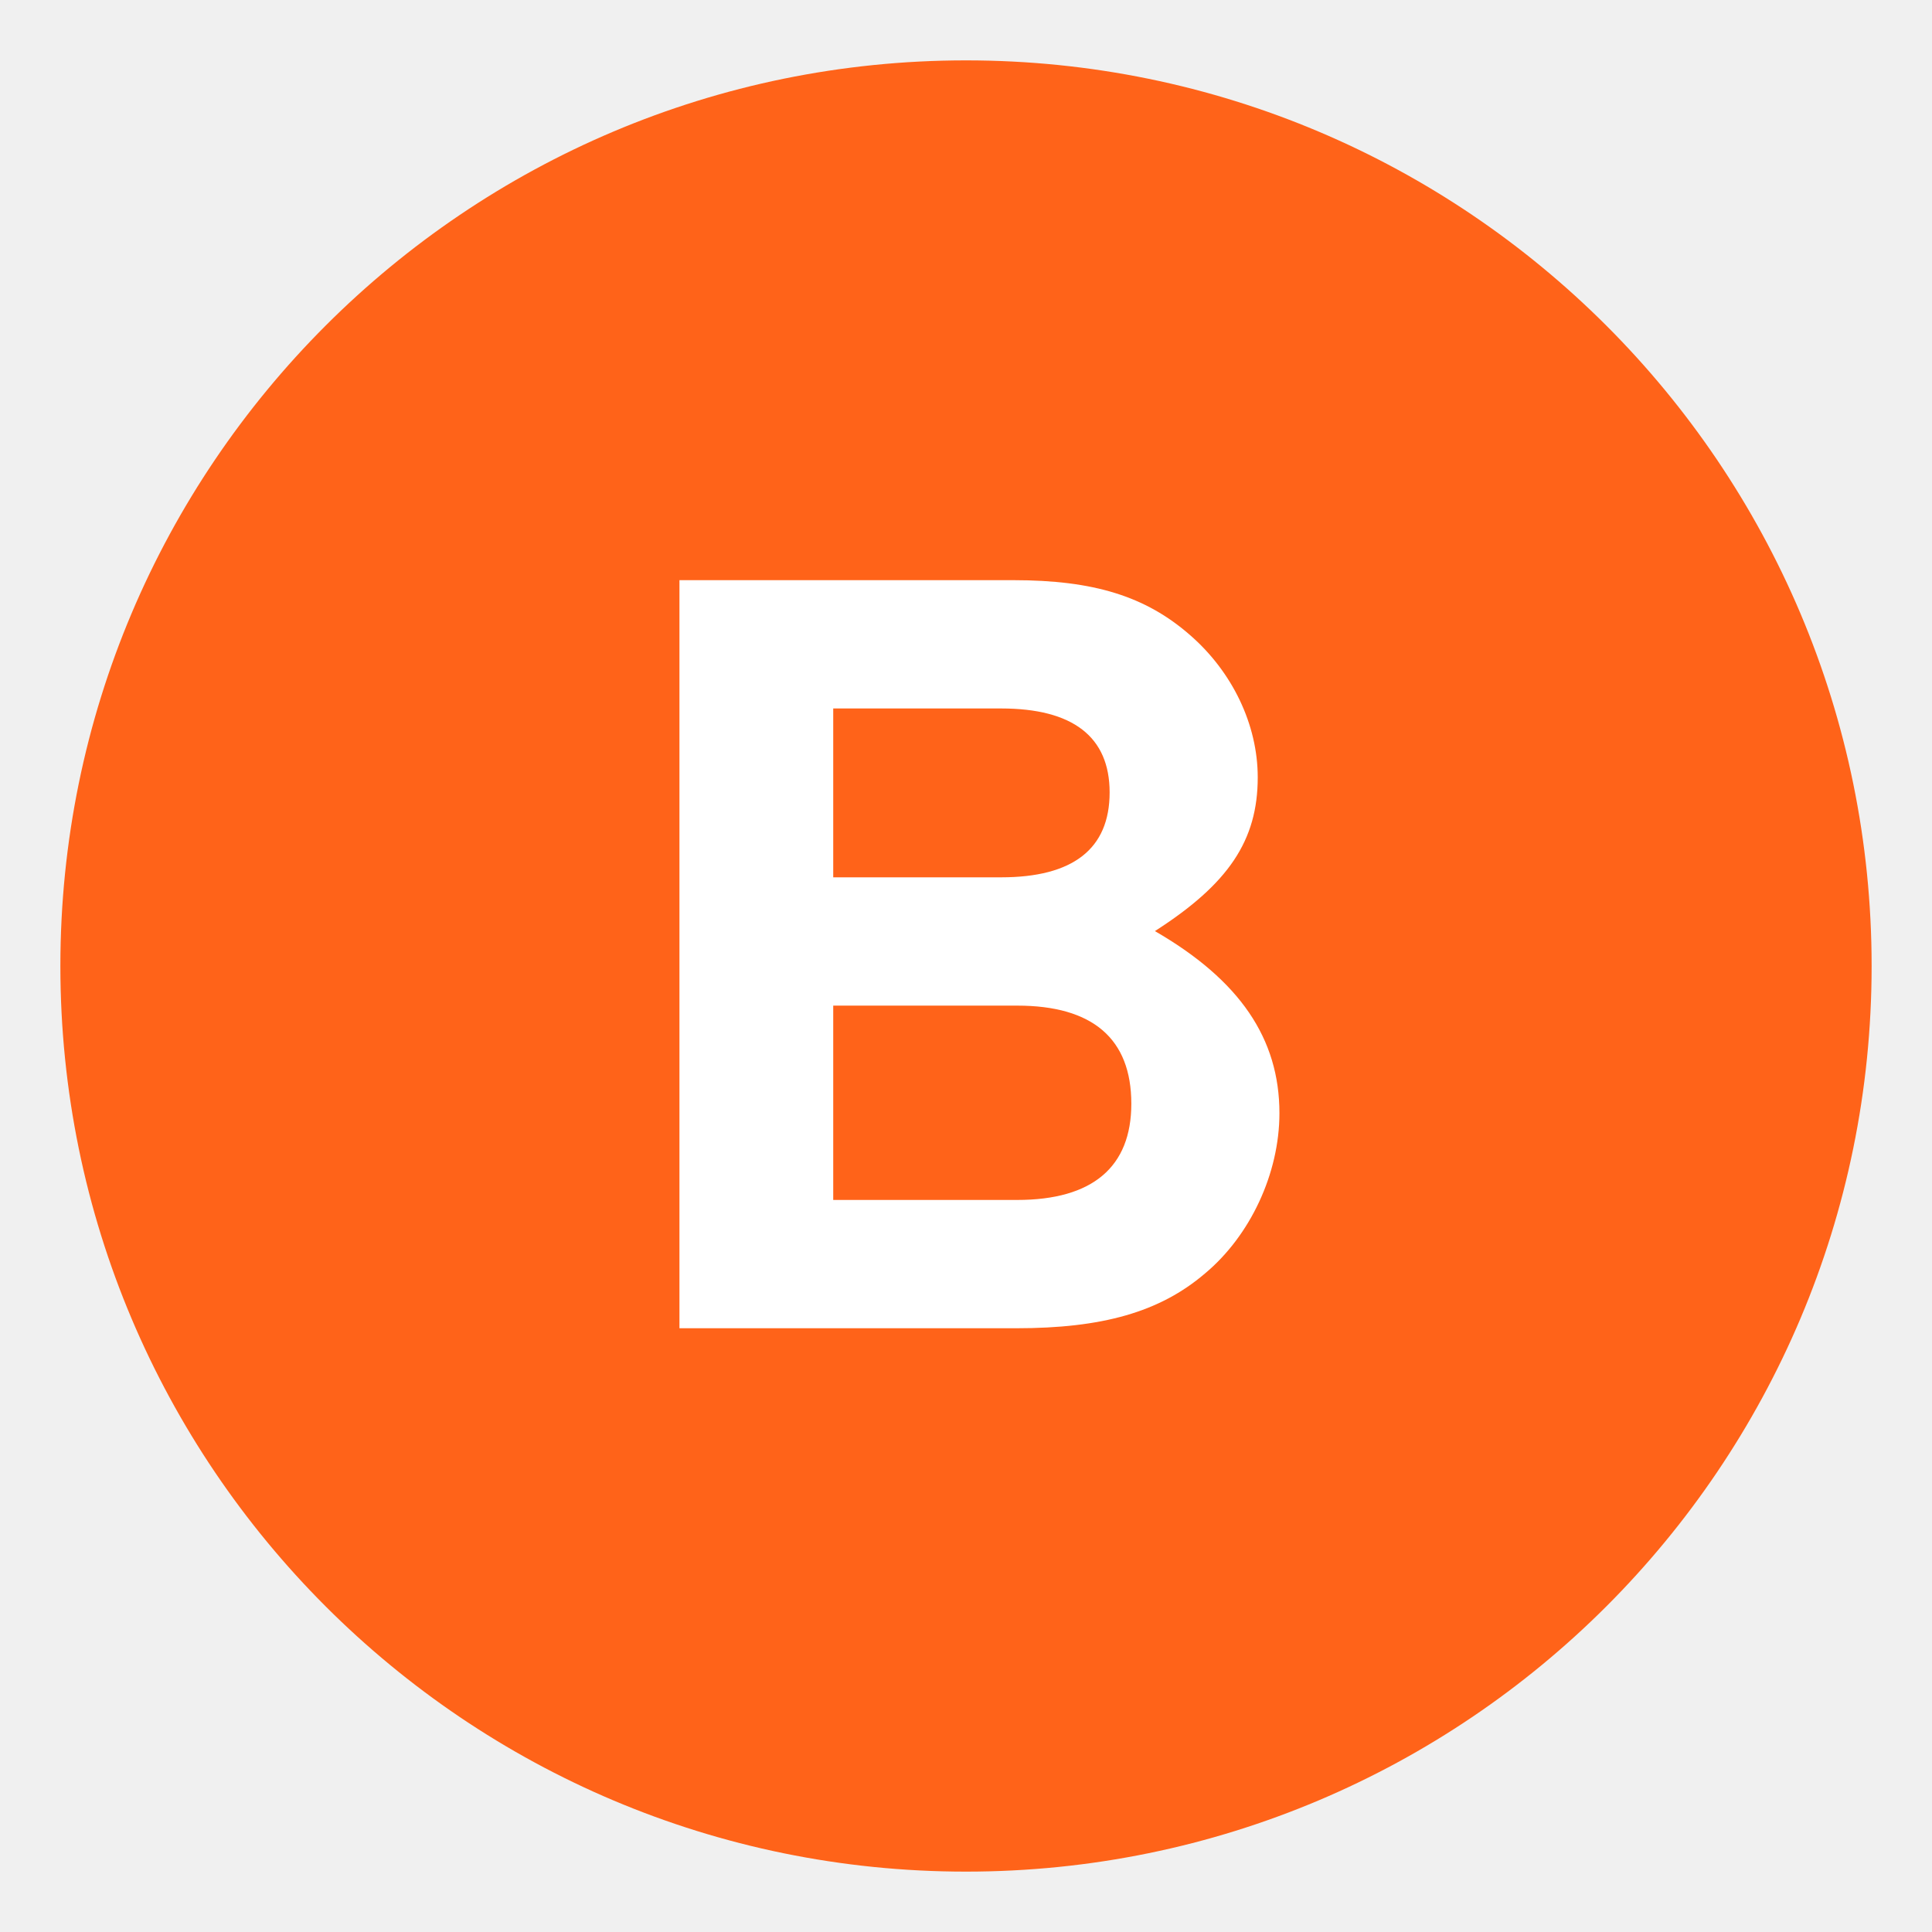
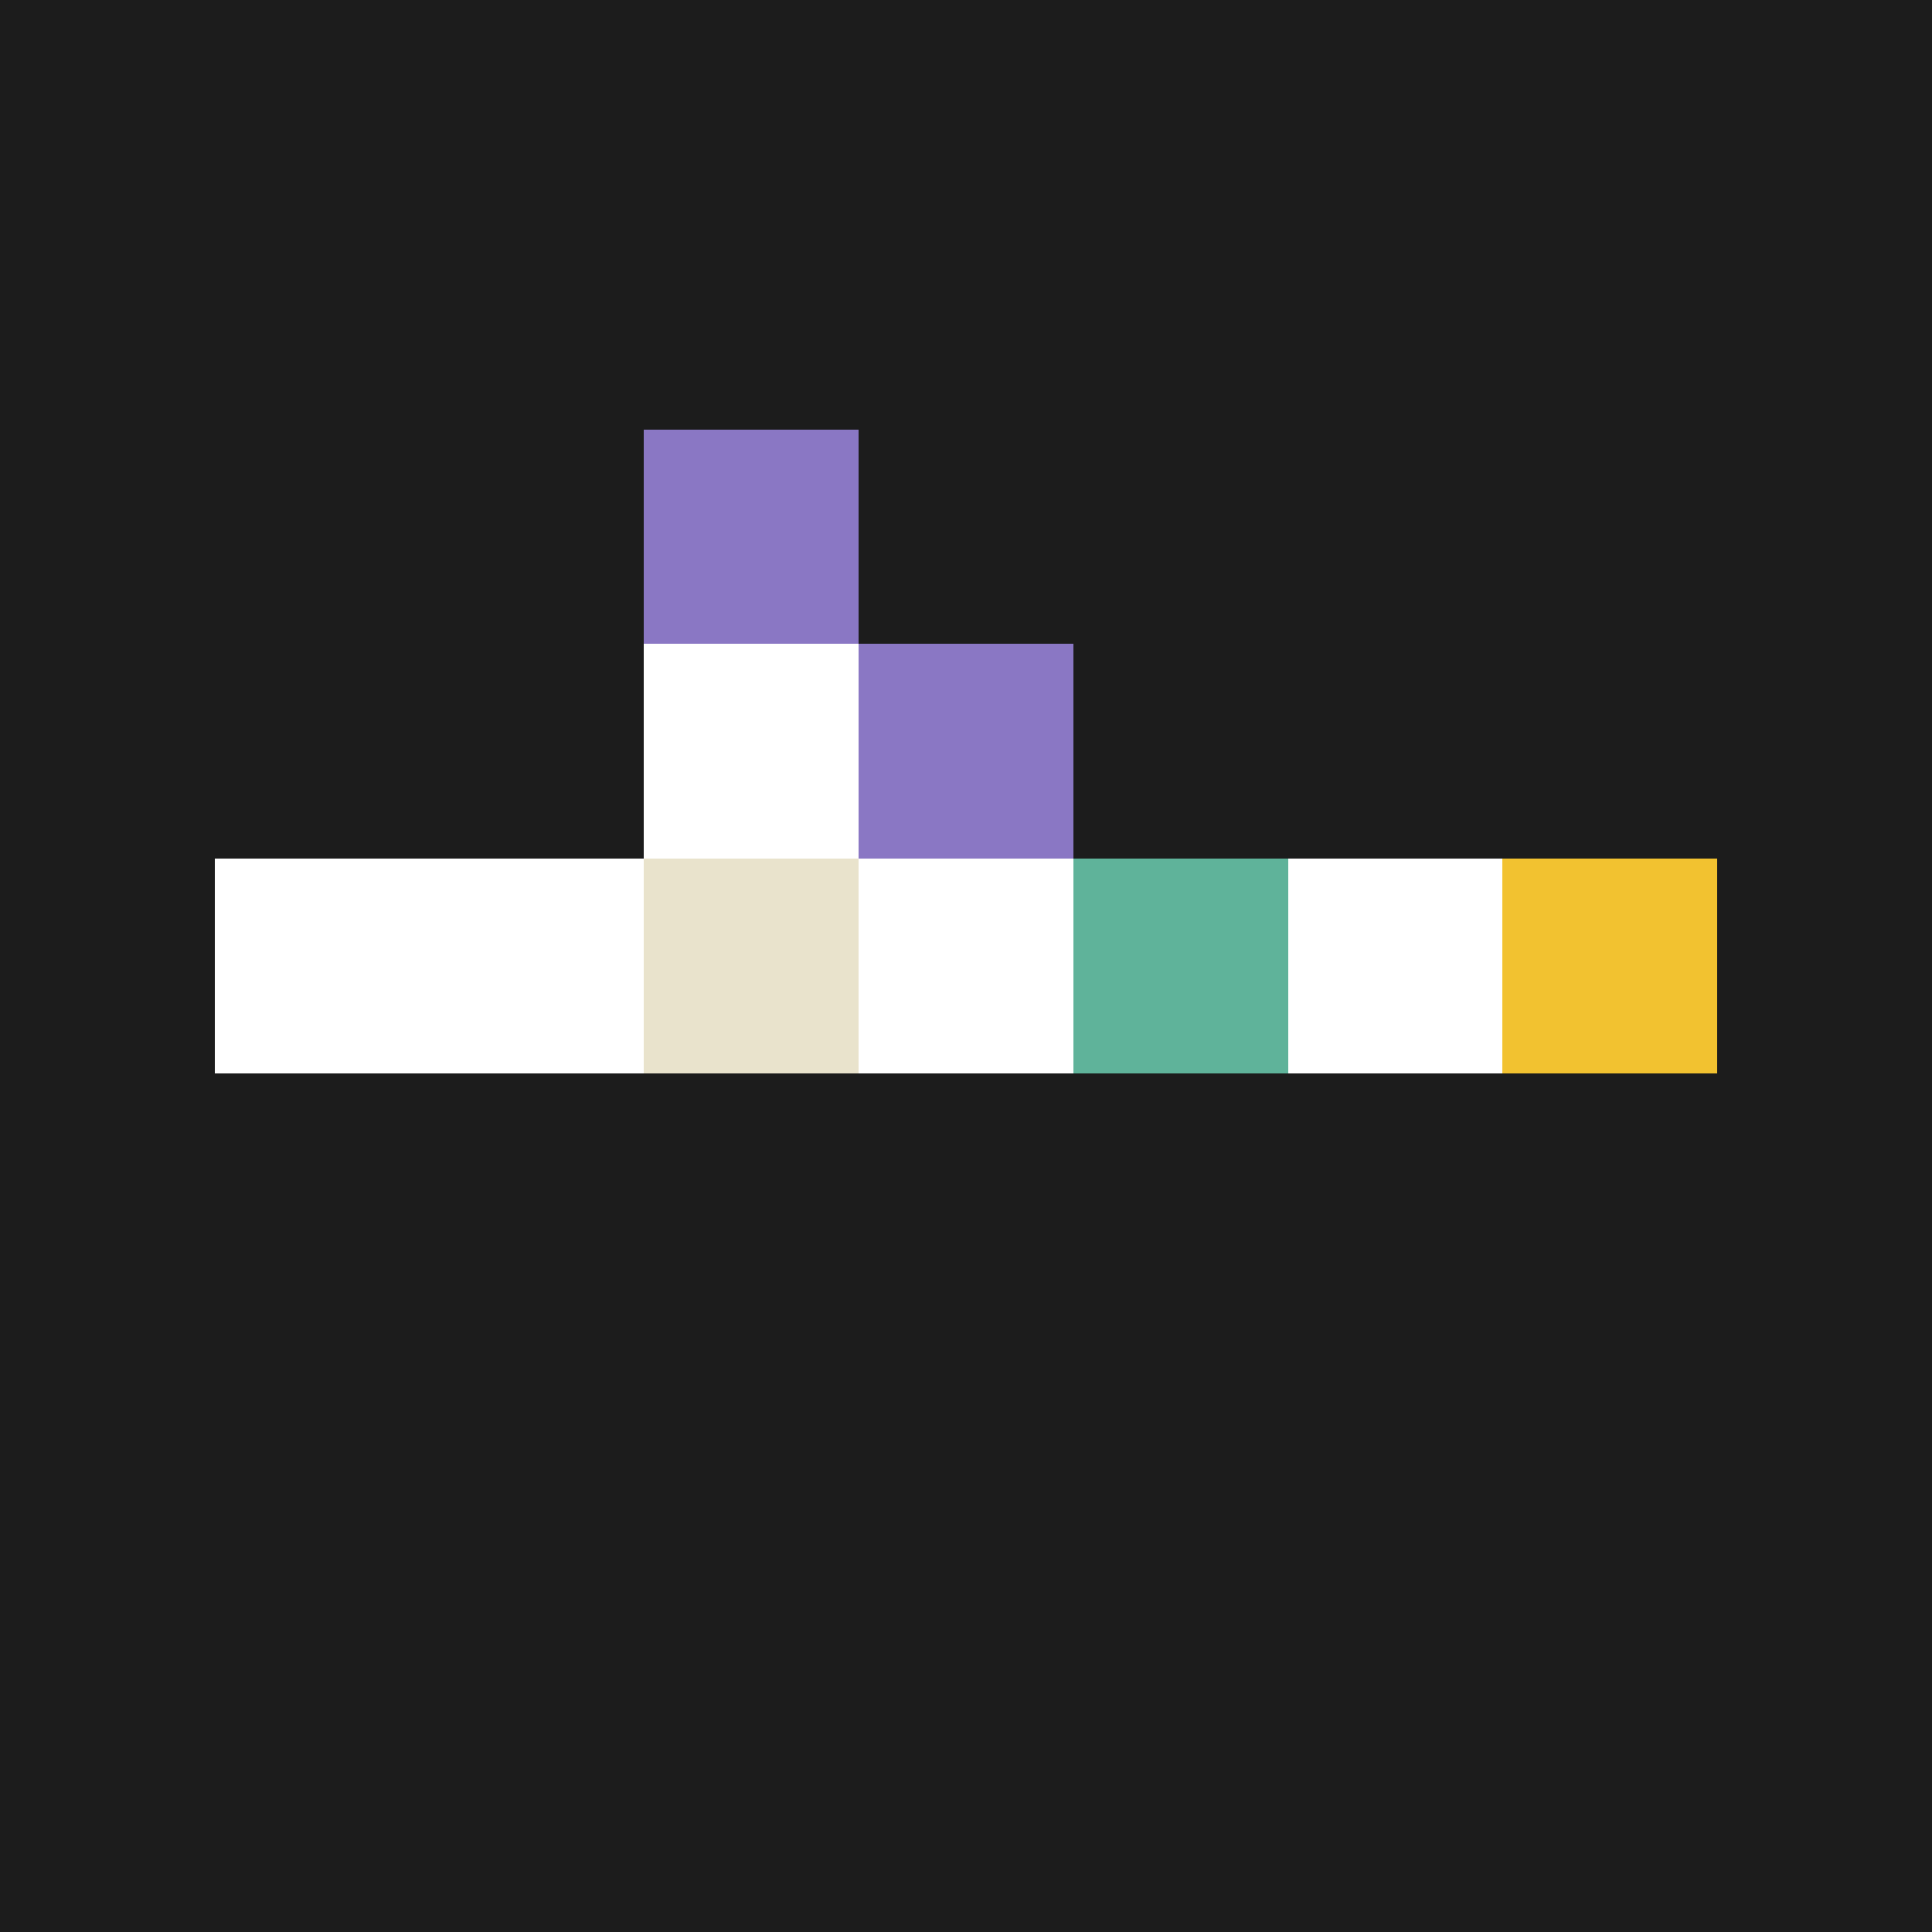
- <svg xmlns="http://www.w3.org/2000/svg" viewBox="0 0 32 32">
-   <circle cx="16" cy="16" r="15" fill="#ff6319" />
-   <text x="16" y="22" font-family="Helvetica,Arial,sans-serif" font-weight="700" font-size="17" fill="#fff" text-anchor="middle">B</text>
+ <svg xmlns="http://www.w3.org/2000/svg" viewBox="0 0 9 9" shape-rendering="crispEdges">
+   <rect width="9" height="9" fill="#1c1c1c" />
+   <rect x="3" y="2" width="1" height="1" fill="#8a77c4" />
+   <rect x="3" y="3" width="1" height="1" fill="#fff" />
+   <rect x="4" y="3" width="1" height="1" fill="#8a77c4" />
+   <rect x="1" y="4" width="2" height="1" fill="#fff" />
+   <rect x="3" y="4" width="1" height="1" fill="#e9e3cc" />
+   <rect x="4" y="4" width="1" height="1" fill="#fff" />
+   <rect x="5" y="4" width="1" height="1" fill="#5fb39a" />
+   <rect x="6" y="4" width="1" height="1" fill="#fff" />
+   <rect x="7" y="4" width="1" height="1" fill="#f2c230" />
</svg>
